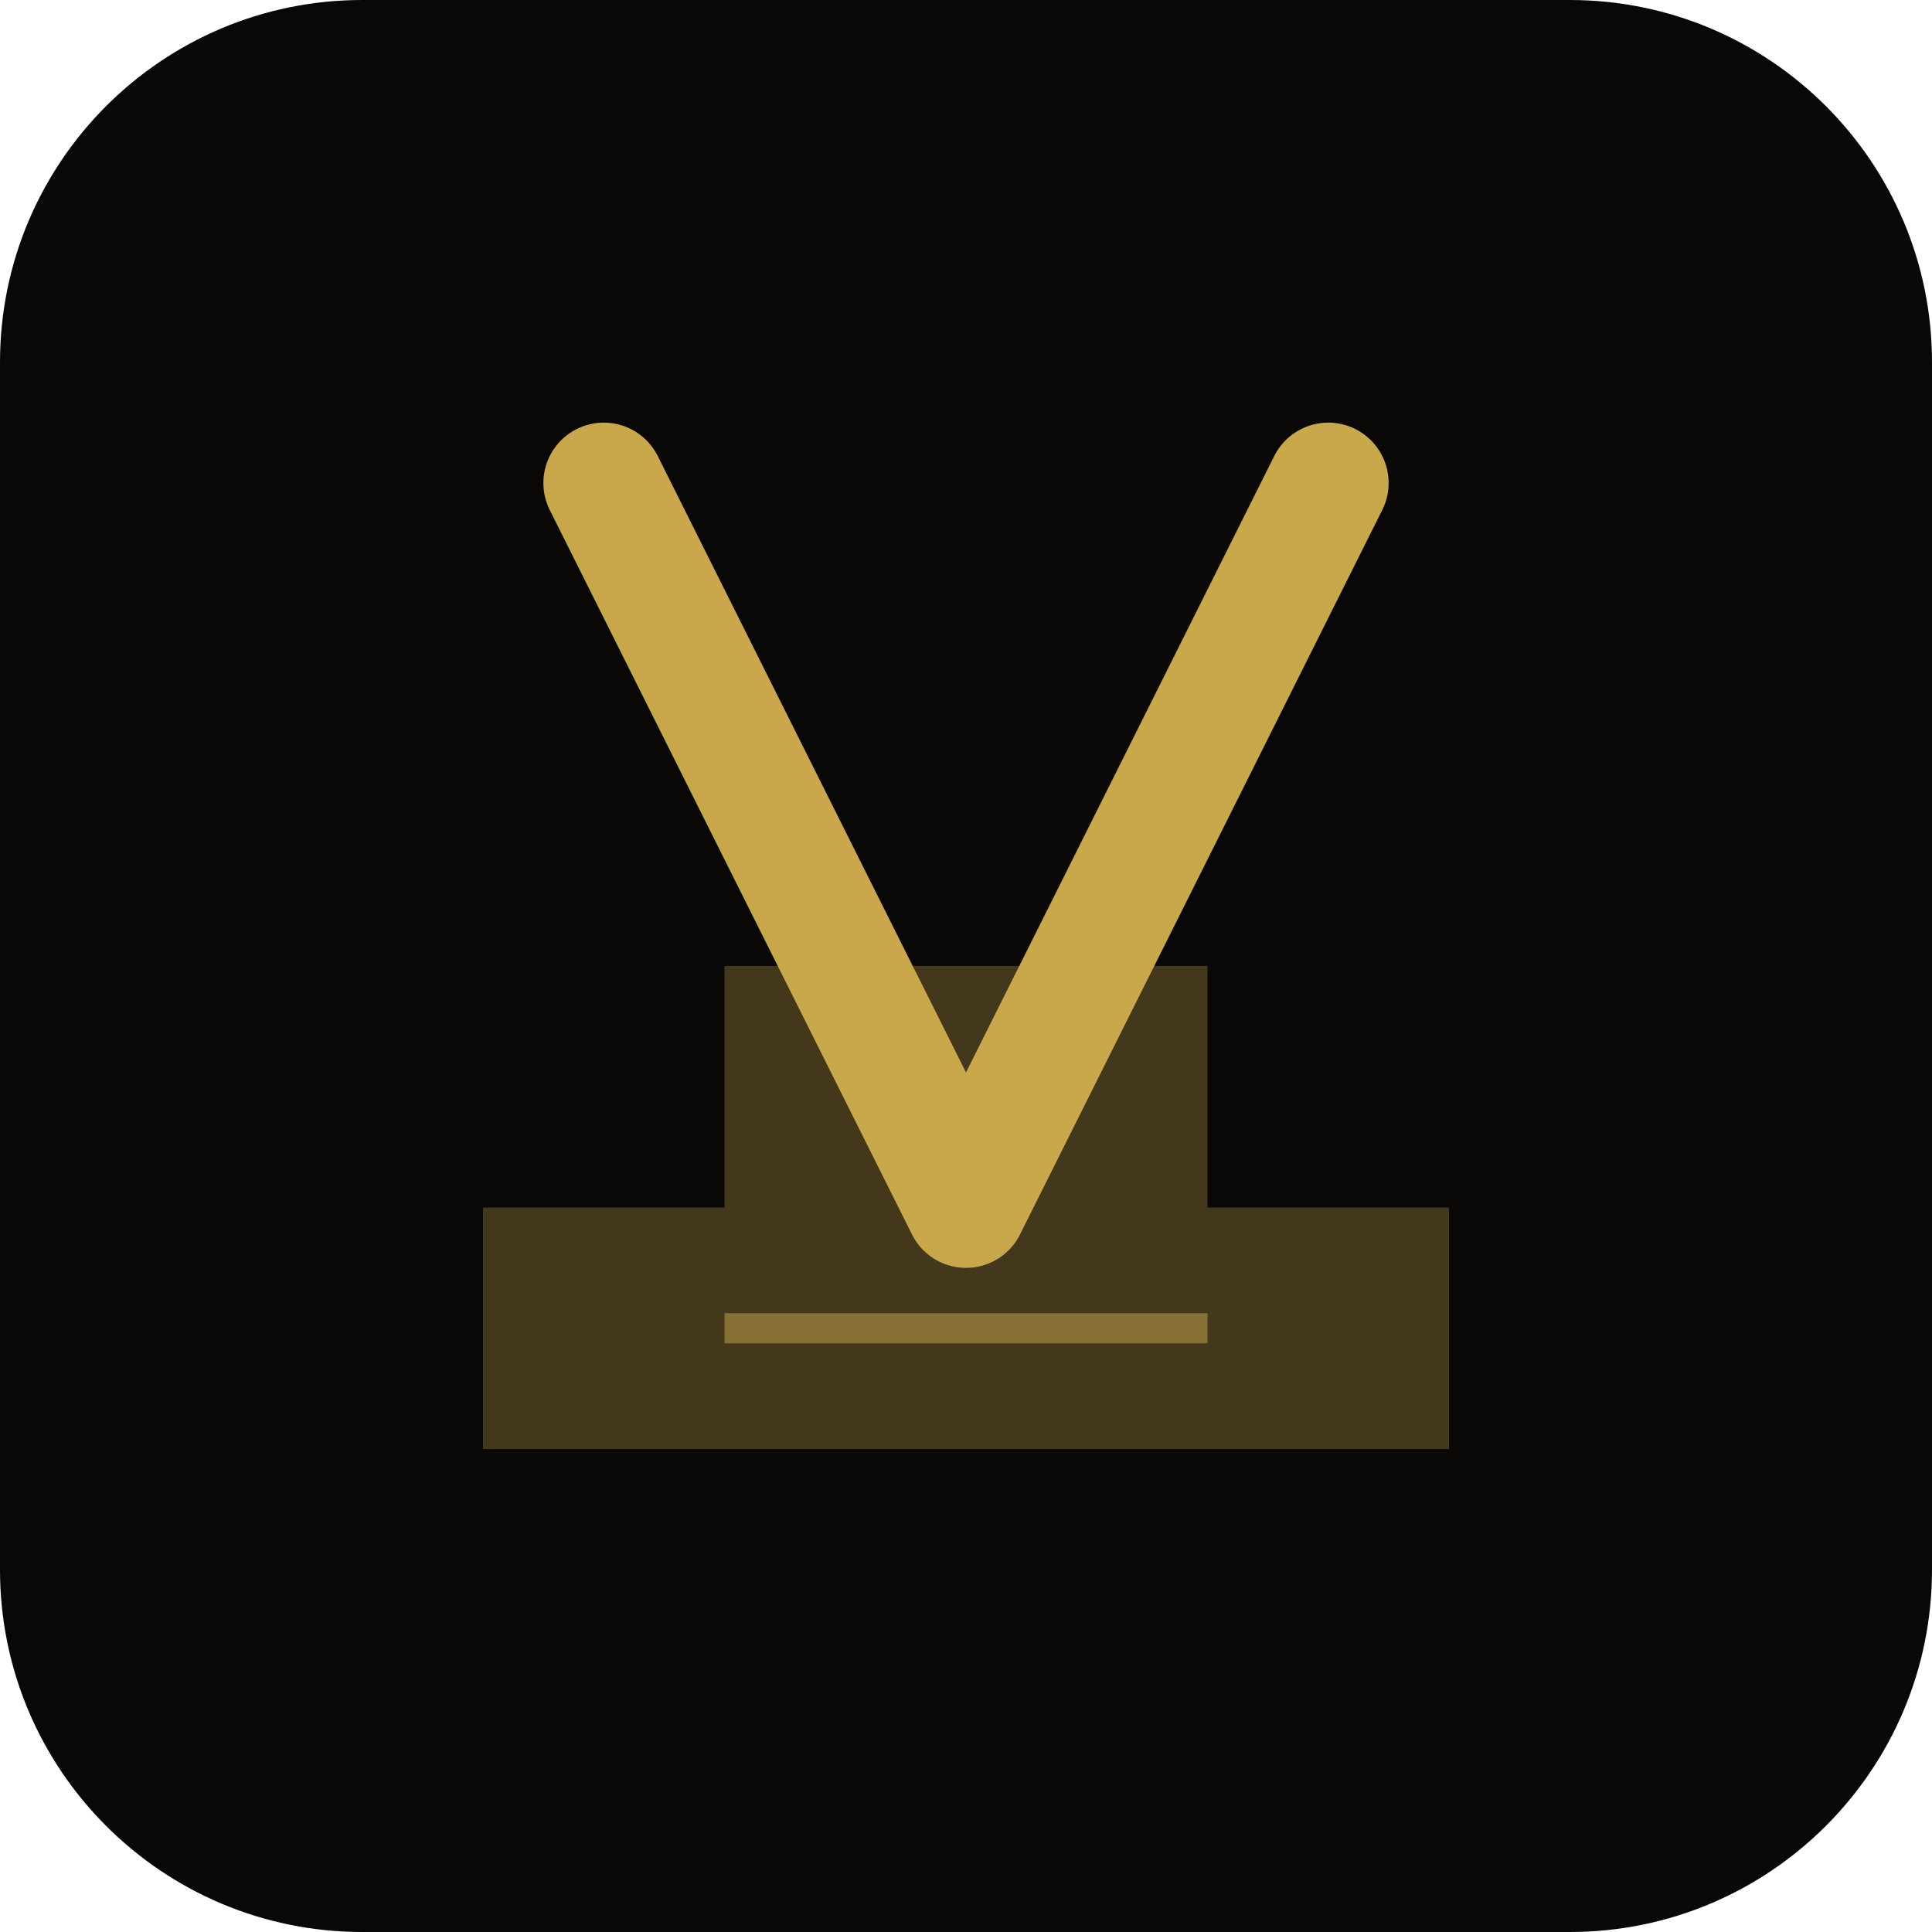
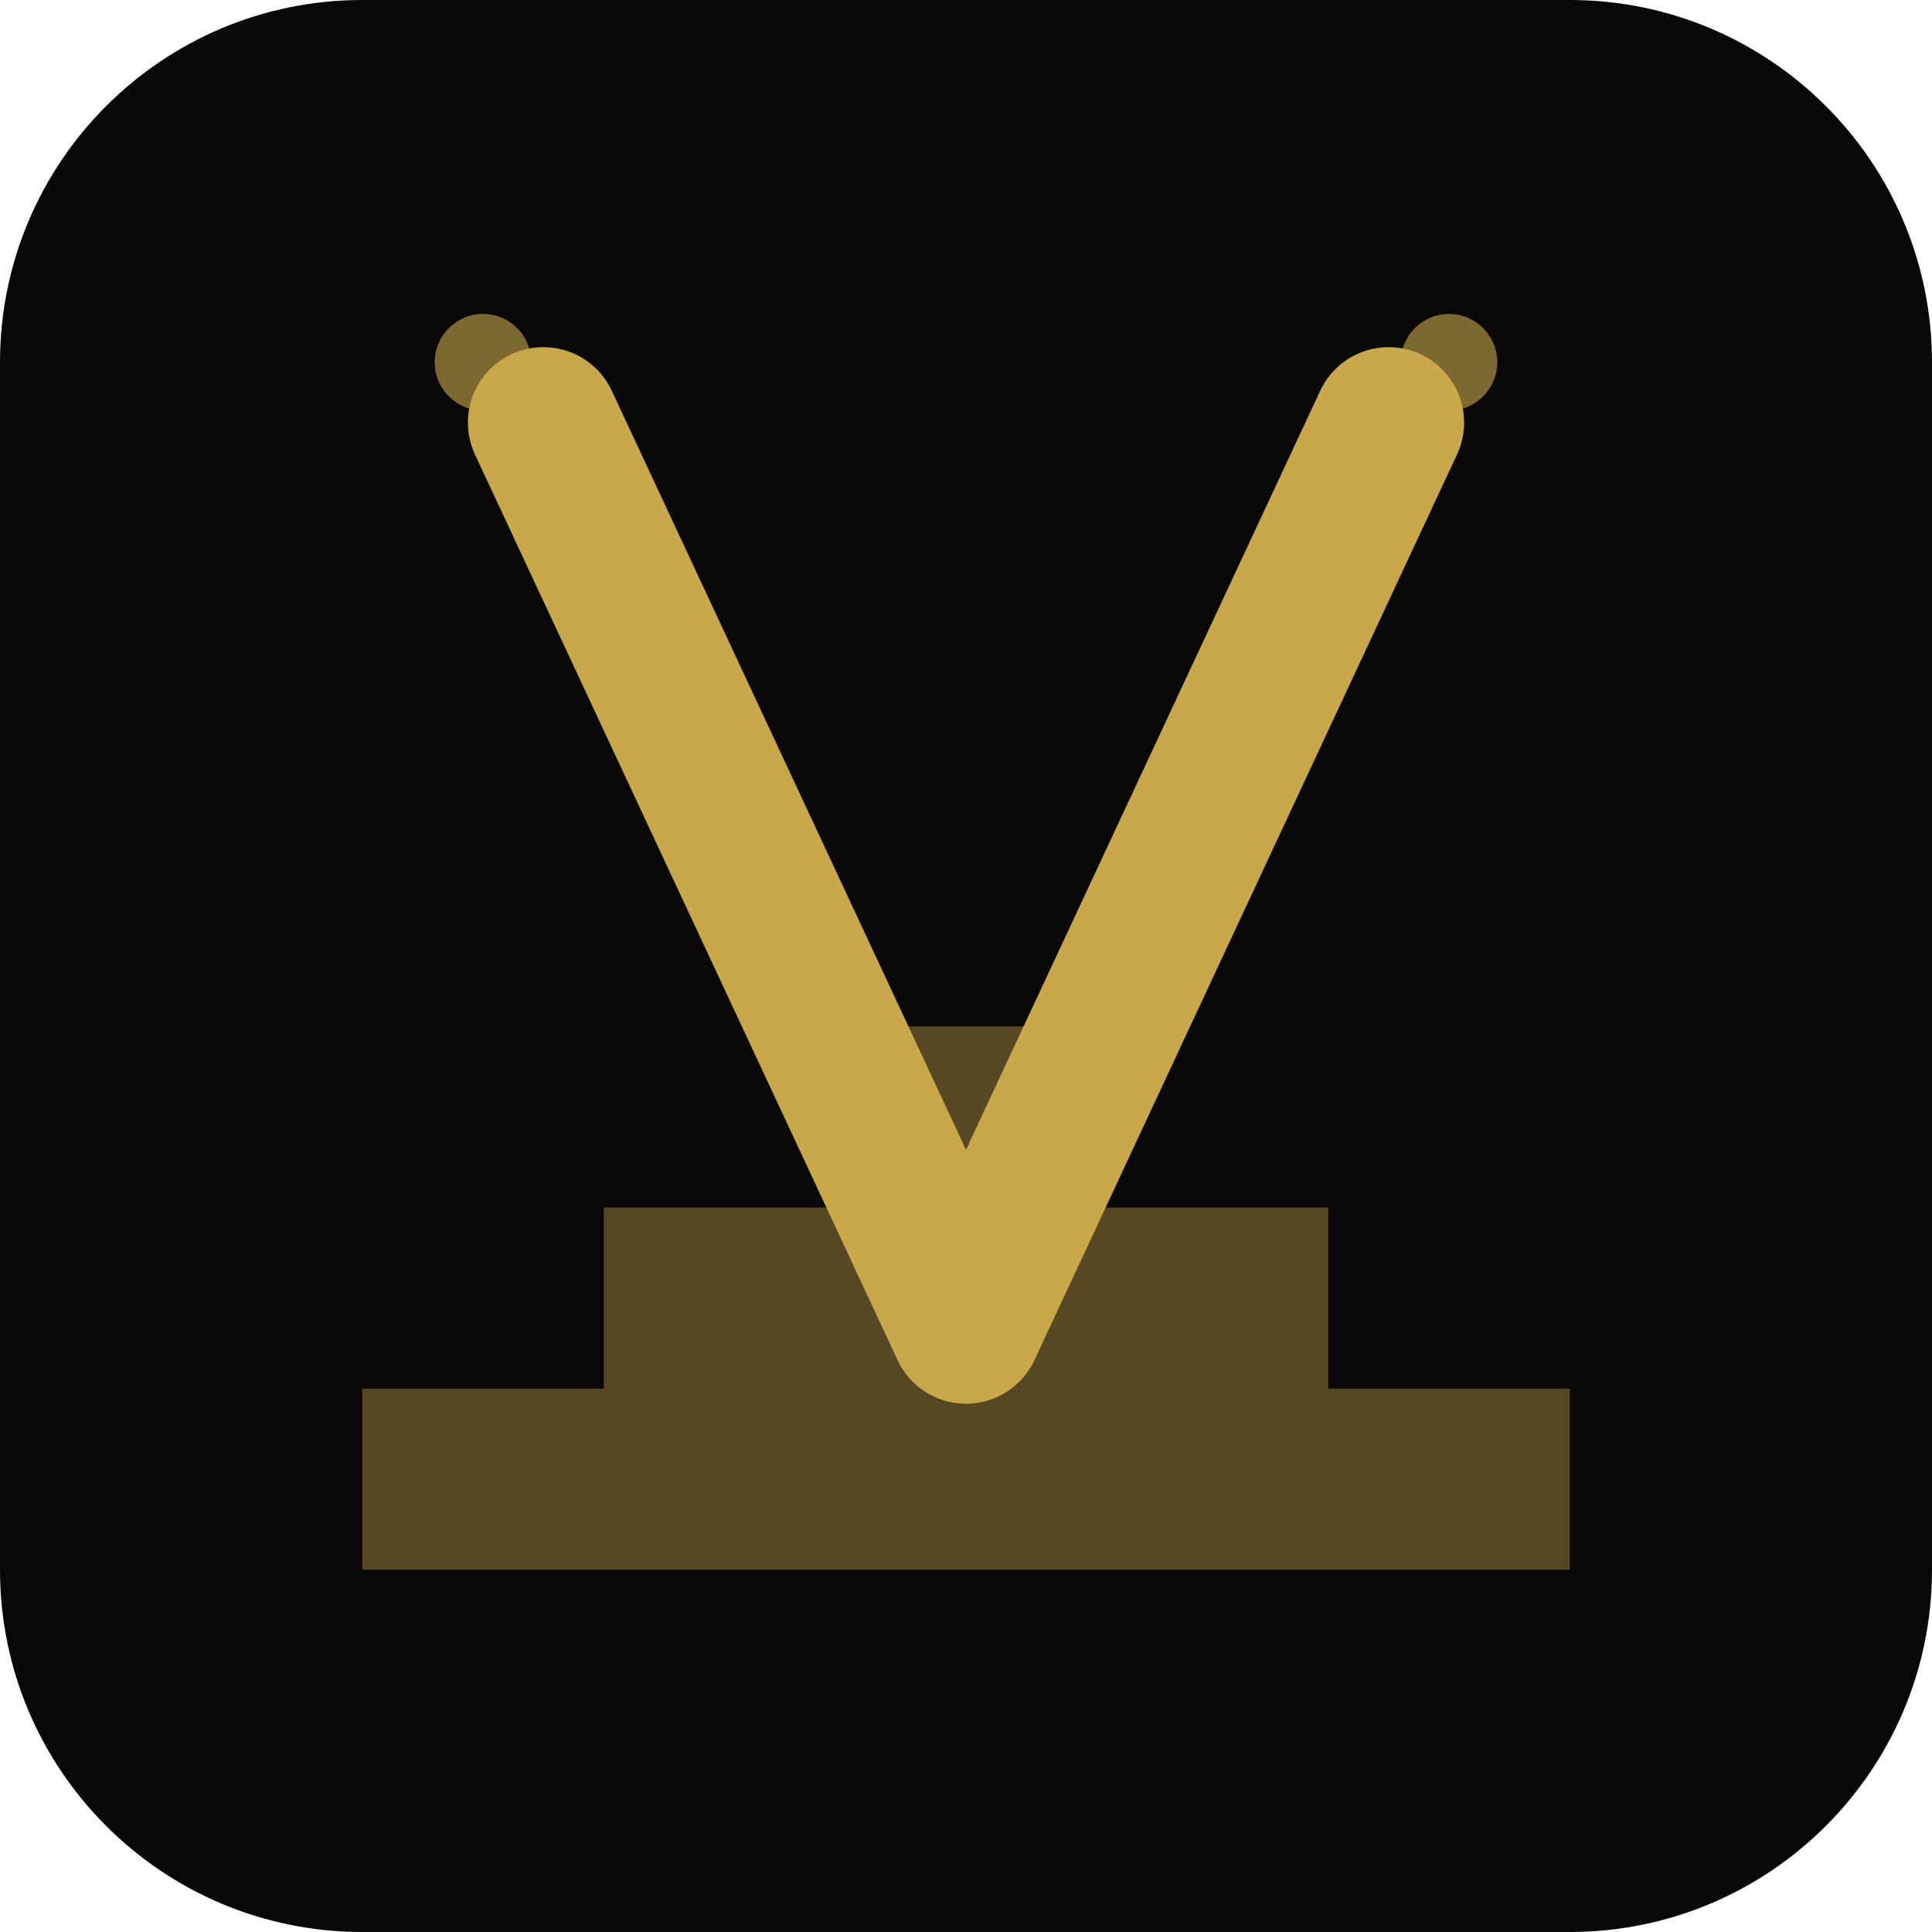
<svg xmlns="http://www.w3.org/2000/svg" width="32" height="32" viewBox="0 0 32 32" fill="none">
  <rect width="32" height="32" rx="6" fill="#0a0806" />
-   <path d="M8 24 L8 20 L12 20 L12 16 L20 16 L20 20 L24 20 L24 24 Z" fill="#c9a84c" opacity="0.3" />
-   <path d="M10 8 L16 20 L22 8" stroke="#c9a84c" stroke-width="2" stroke-linecap="round" stroke-linejoin="round" fill="none" />
-   <line x1="12" y1="22" x2="20" y2="22" stroke="#c9a84c" stroke-width="0.5" opacity="0.5" />
+   <path d="M6 26 L6 23 L10 23 L10 20 L14 20 L14 17 L18 17 L18 20 L22 20 L22 23 L26 23 L26 26 Z" fill="#c9a84c" opacity="0.4" />
+   <path d="M9 7 L16 22 L23 7" stroke="#c9a84c" stroke-width="2.5" stroke-linecap="round" stroke-linejoin="round" fill="none" />
+   <circle cx="8" cy="6" r="0.8" fill="#c9a84c" opacity="0.6" />
+   <circle cx="24" cy="6" r="0.8" fill="#c9a84c" opacity="0.6" />
</svg>
